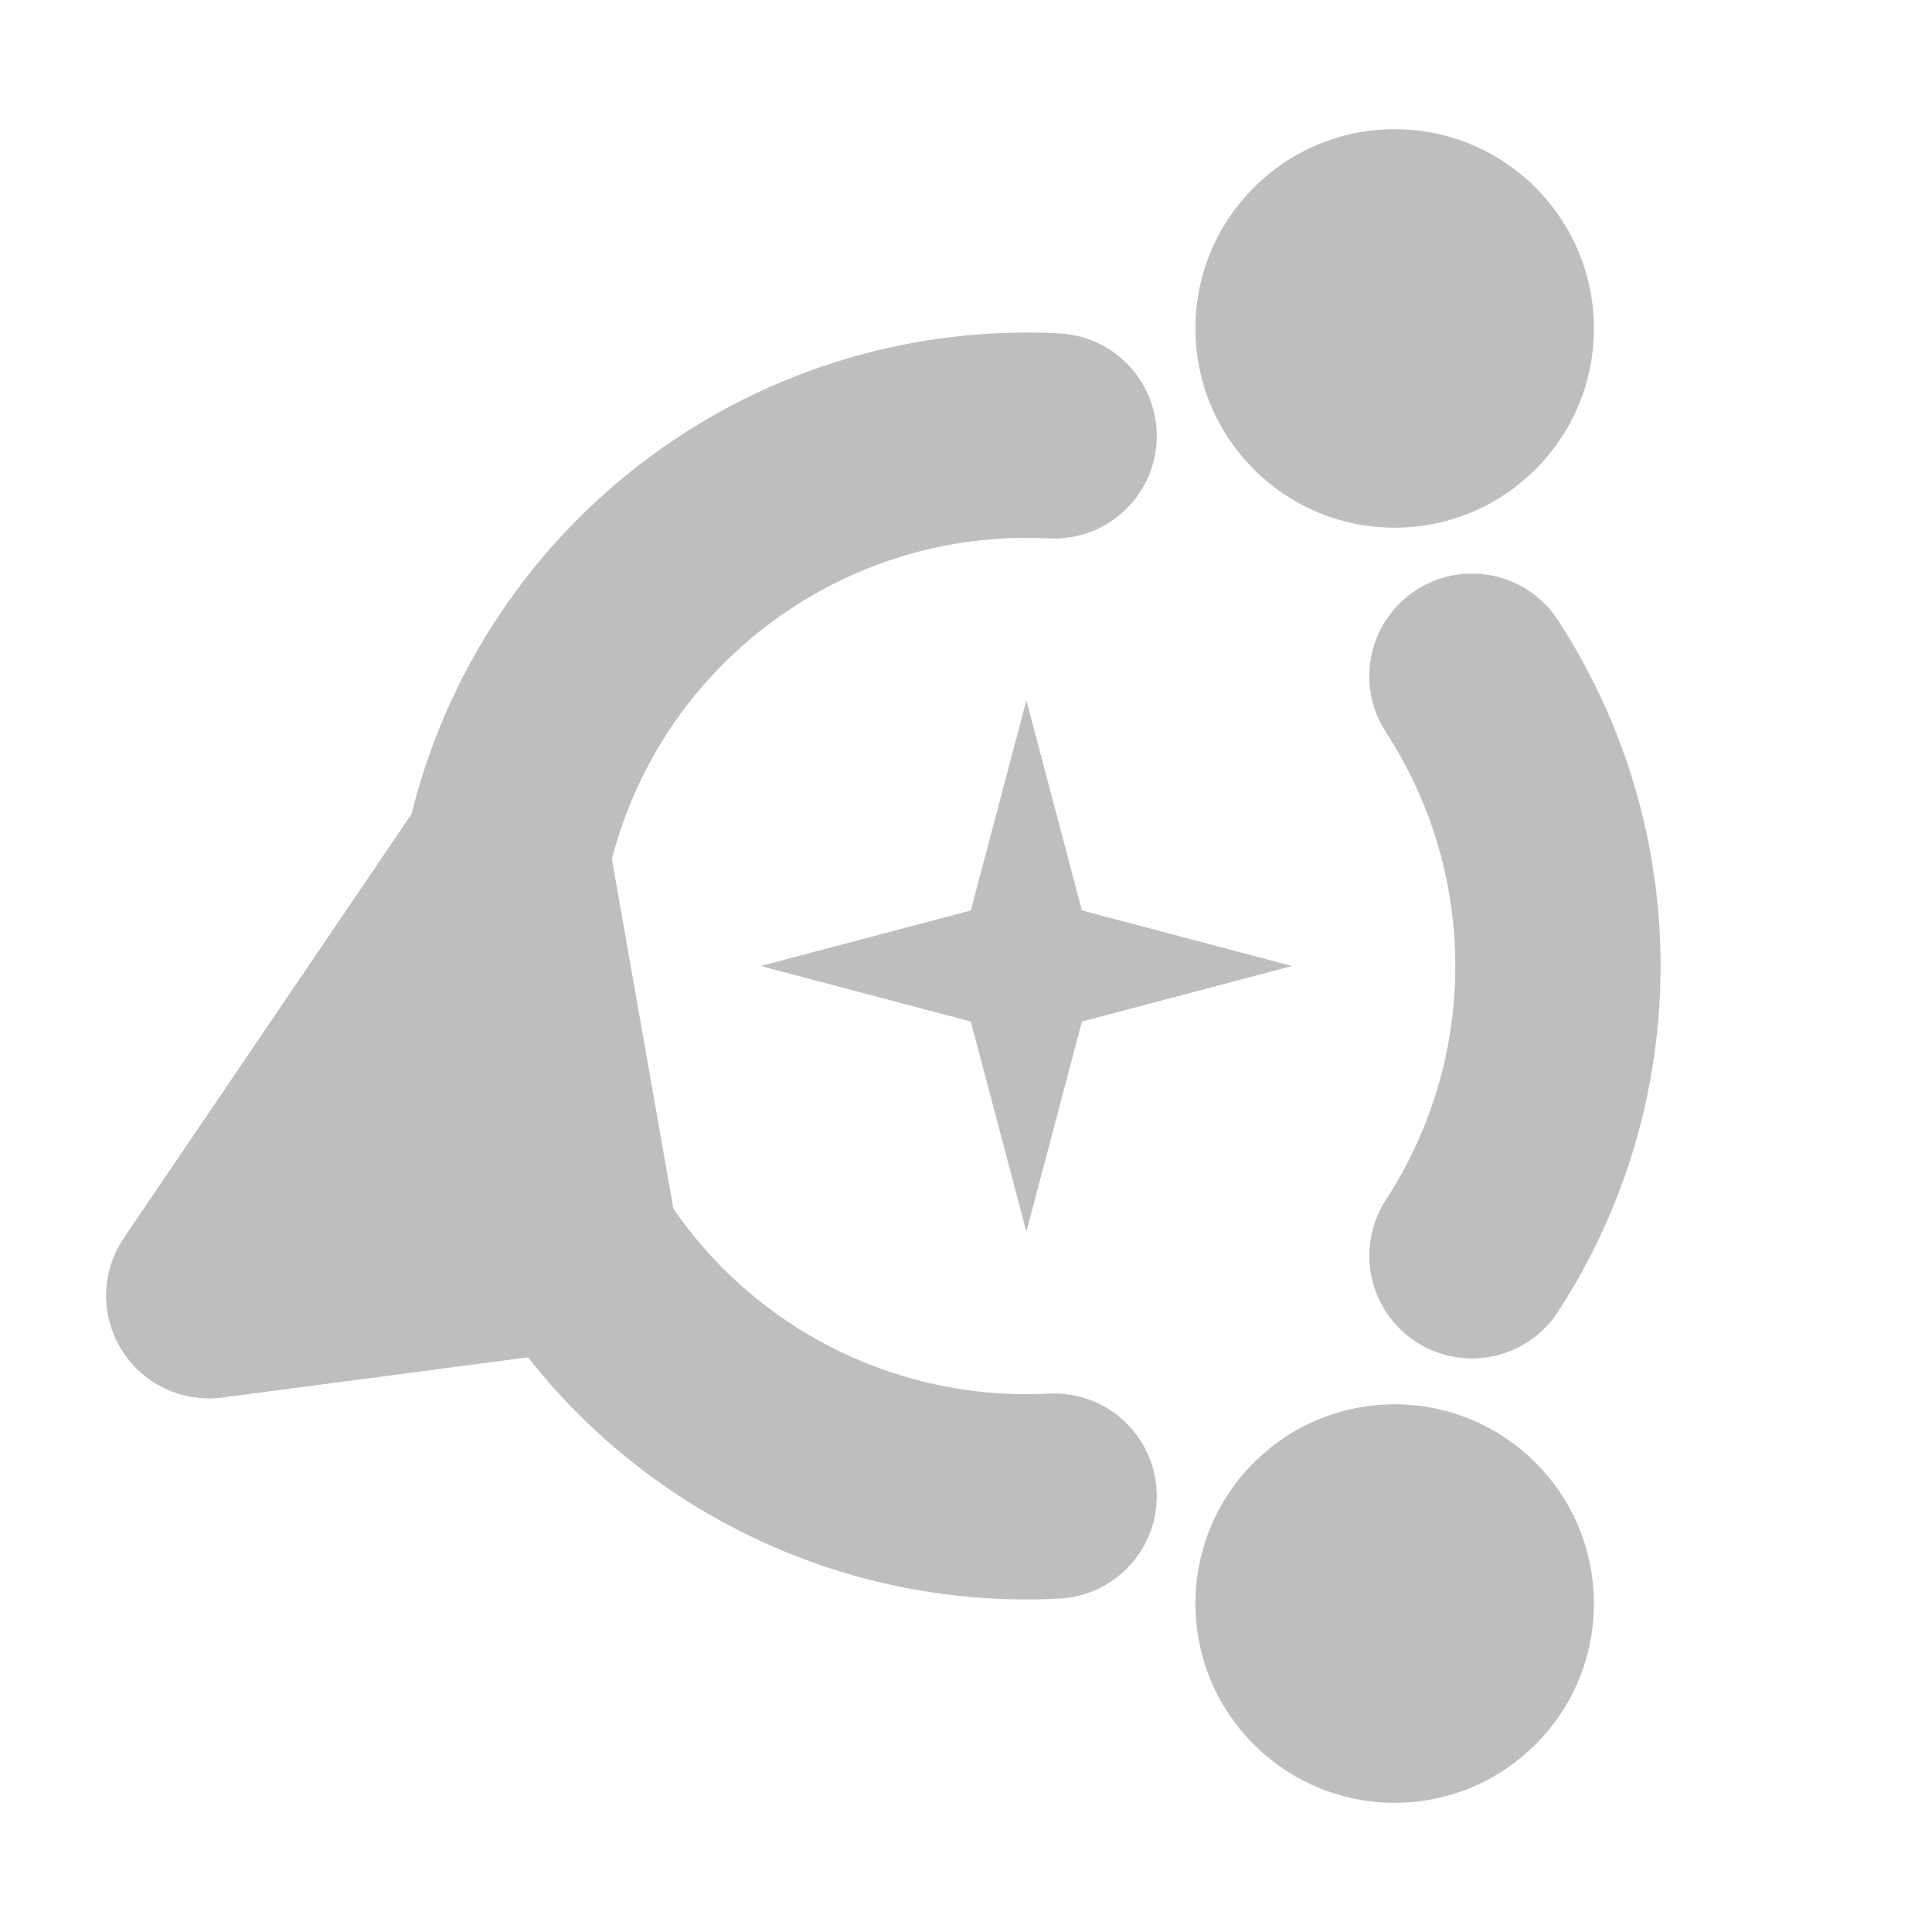
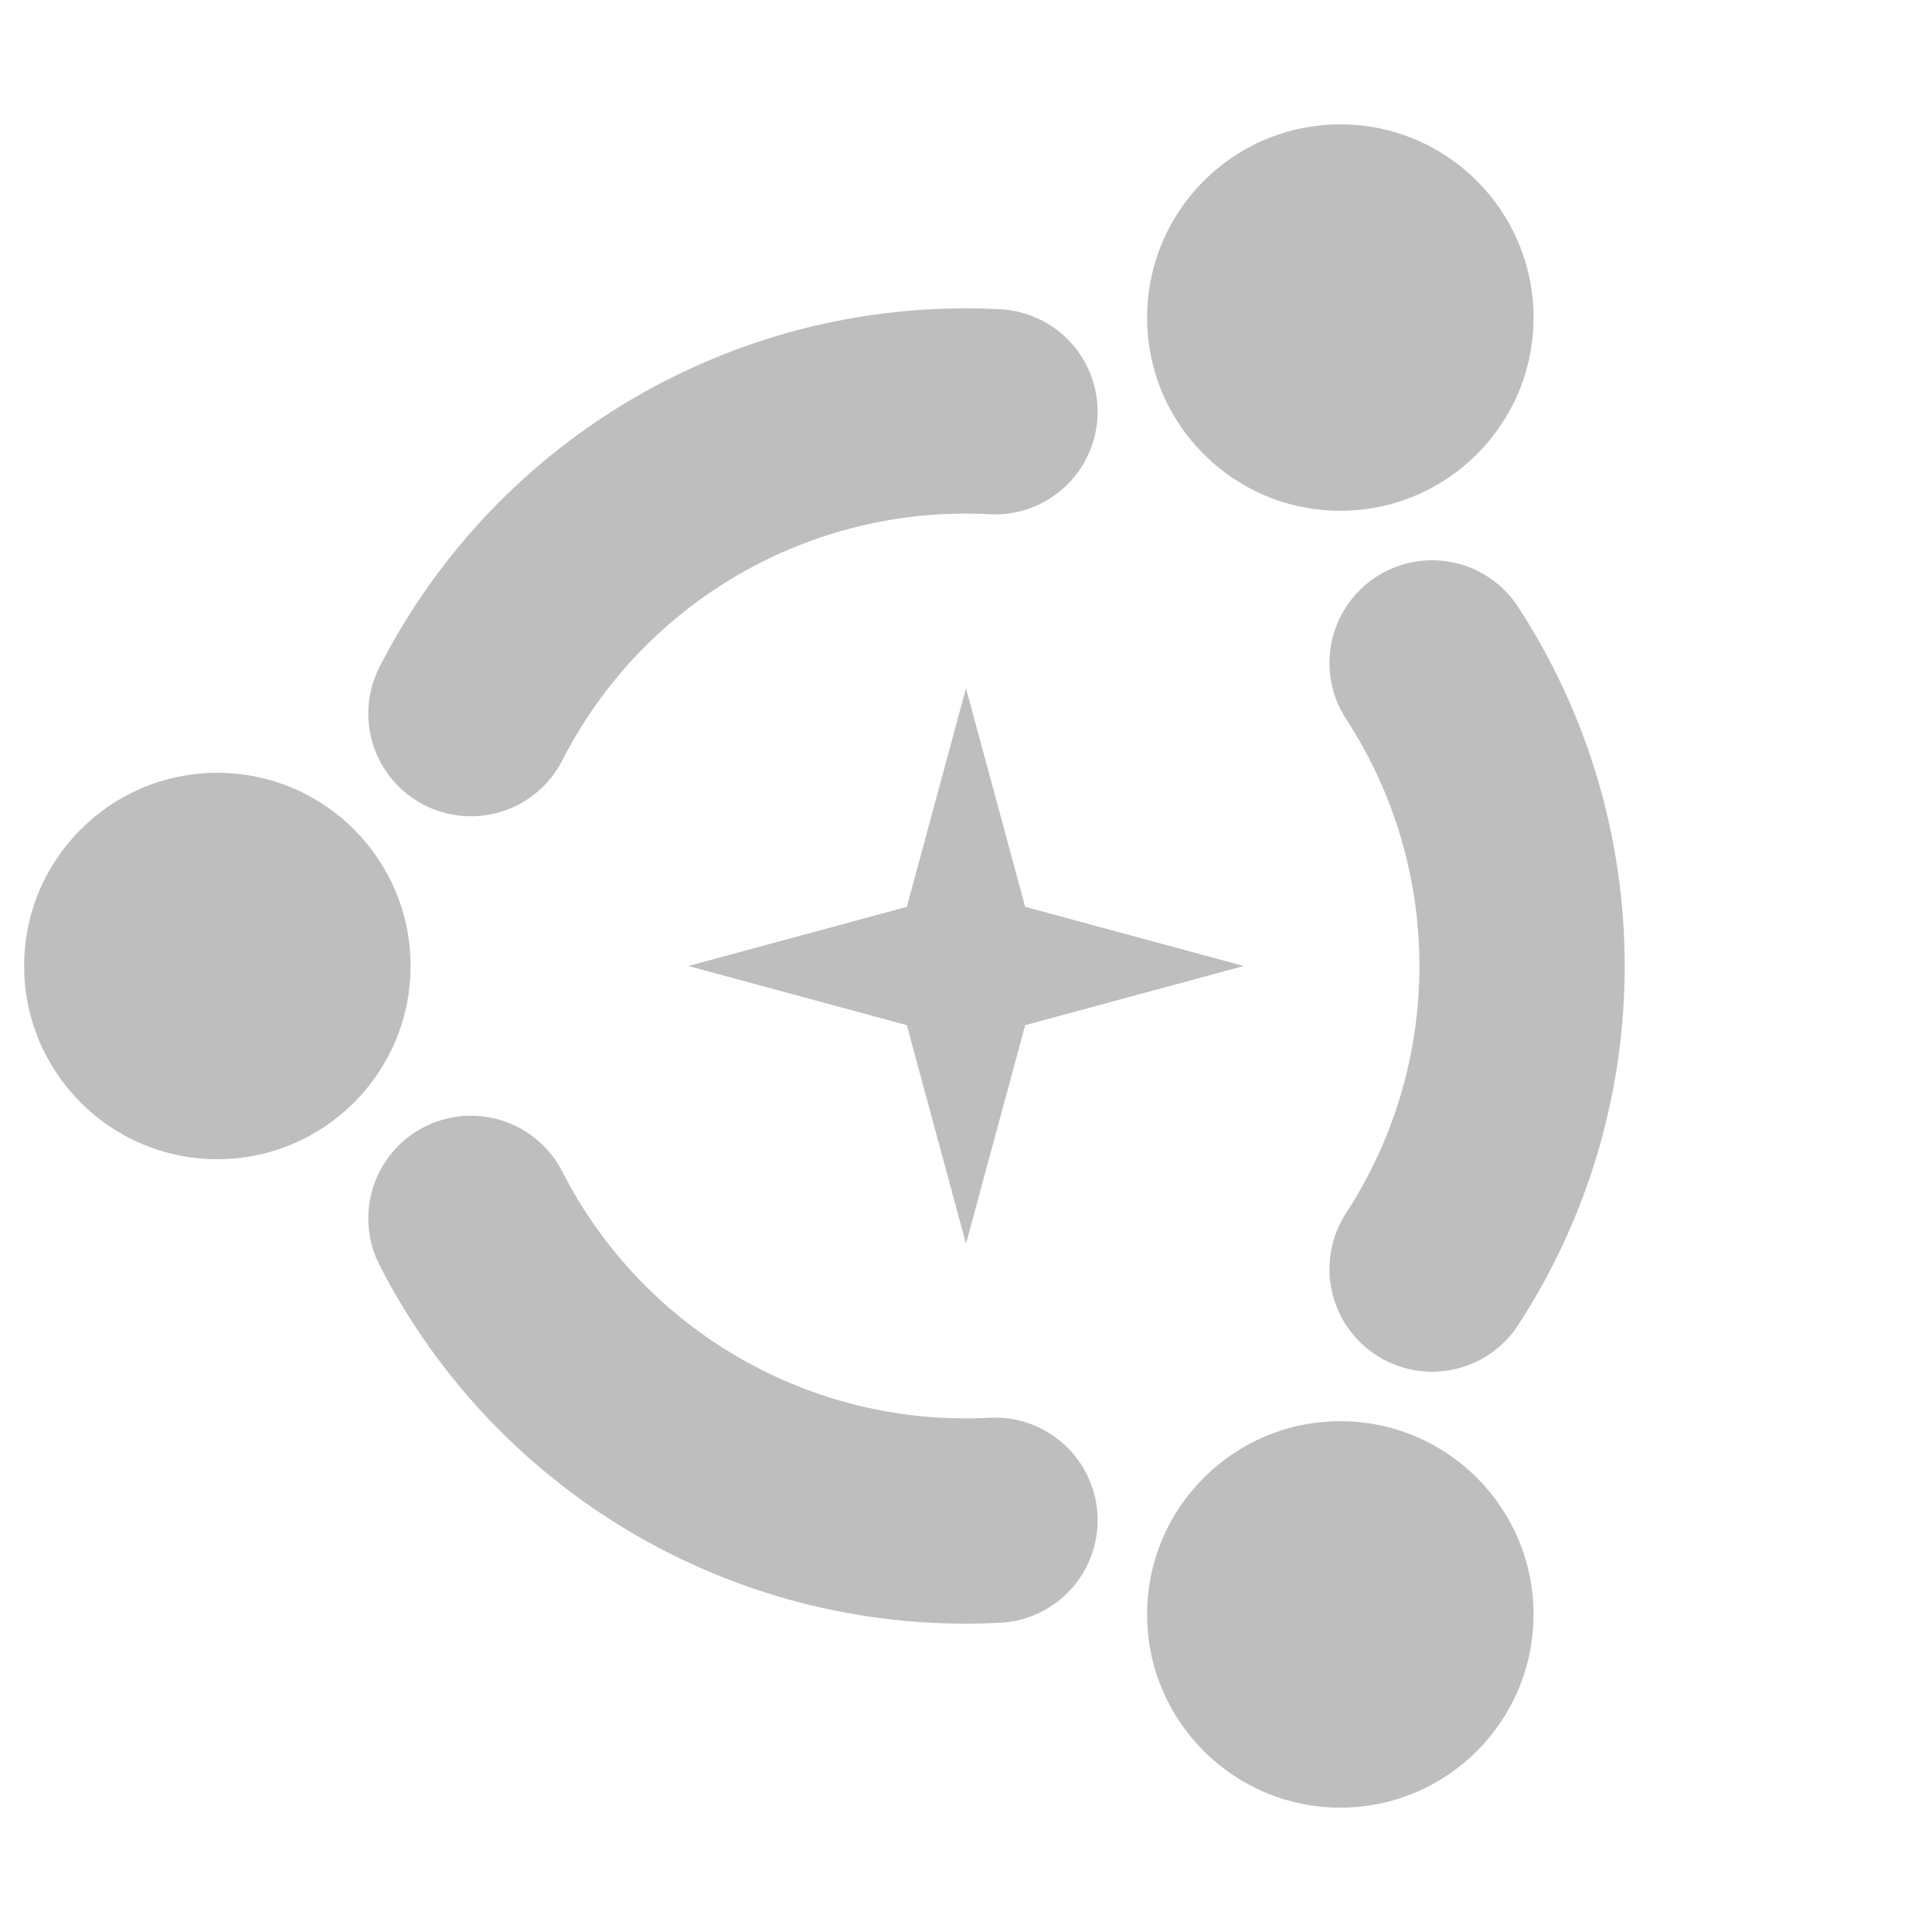
<svg xmlns="http://www.w3.org/2000/svg" width="16" height="16" viewBox="0 0 16 16">
-   <path d="M12.19 5.60A4.4 4.4 0 0 1 12.19 10.40" fill="none" stroke="#bebebe" stroke-width="1.7" stroke-linecap="round" />
-   <path d="M8.73 12.39A4.4 4.4 0 0 1 4.77 10.33L1.73 10.73L4.20 7.09A4.4 4.4 0 0 1 8.73 3.61" fill="none" stroke="#bebebe" stroke-width="1.7" stroke-linecap="round" stroke-linejoin="round" />
-   <path d="M4.77 10.33L1.73 10.73L4.20 7.09Z" fill="#bebebe" stroke="#bebebe" stroke-width="1.7" stroke-linejoin="round" />
-   <circle cx="11.55" cy="2.72" r="1.65" fill="#bebebe" />
-   <circle cx="11.55" cy="13.28" r="1.65" fill="#bebebe" />
-   <path d="M8.50 5.80L8.96 7.54L10.70 8.00L8.96 8.46L8.50 10.20L8.04 8.46L6.30 8.00L8.04 7.54Z" fill="#bebebe" />
+   <path d="M3.90 5.91A4.6 4.6 0 0 1 8.24 3.41" fill="none" stroke="#bebebe" stroke-width="1.7" stroke-linecap="round" />
+   <circle cx="1.80" cy="8.00" r="1.6" fill="#bebebe" />
+   <path d="M11.86 5.49A4.6 4.6 0 0 1 11.86 10.51" fill="none" stroke="#bebebe" stroke-width="1.7" stroke-linecap="round" />
+   <circle cx="11.10" cy="2.63" r="1.6" fill="#bebebe" />
+   <path d="M8.24 12.59A4.6 4.6 0 0 1 3.90 10.09" fill="none" stroke="#bebebe" stroke-width="1.7" stroke-linecap="round" />
+   <circle cx="11.10" cy="13.37" r="1.6" fill="#bebebe" />
+   <path d="M8.00 5.70L8.49 7.51L10.30 8.00L8.49 8.49L8.00 10.30L7.51 8.49L5.70 8.00L7.51 7.51Z" fill="#bebebe" />
</svg>
